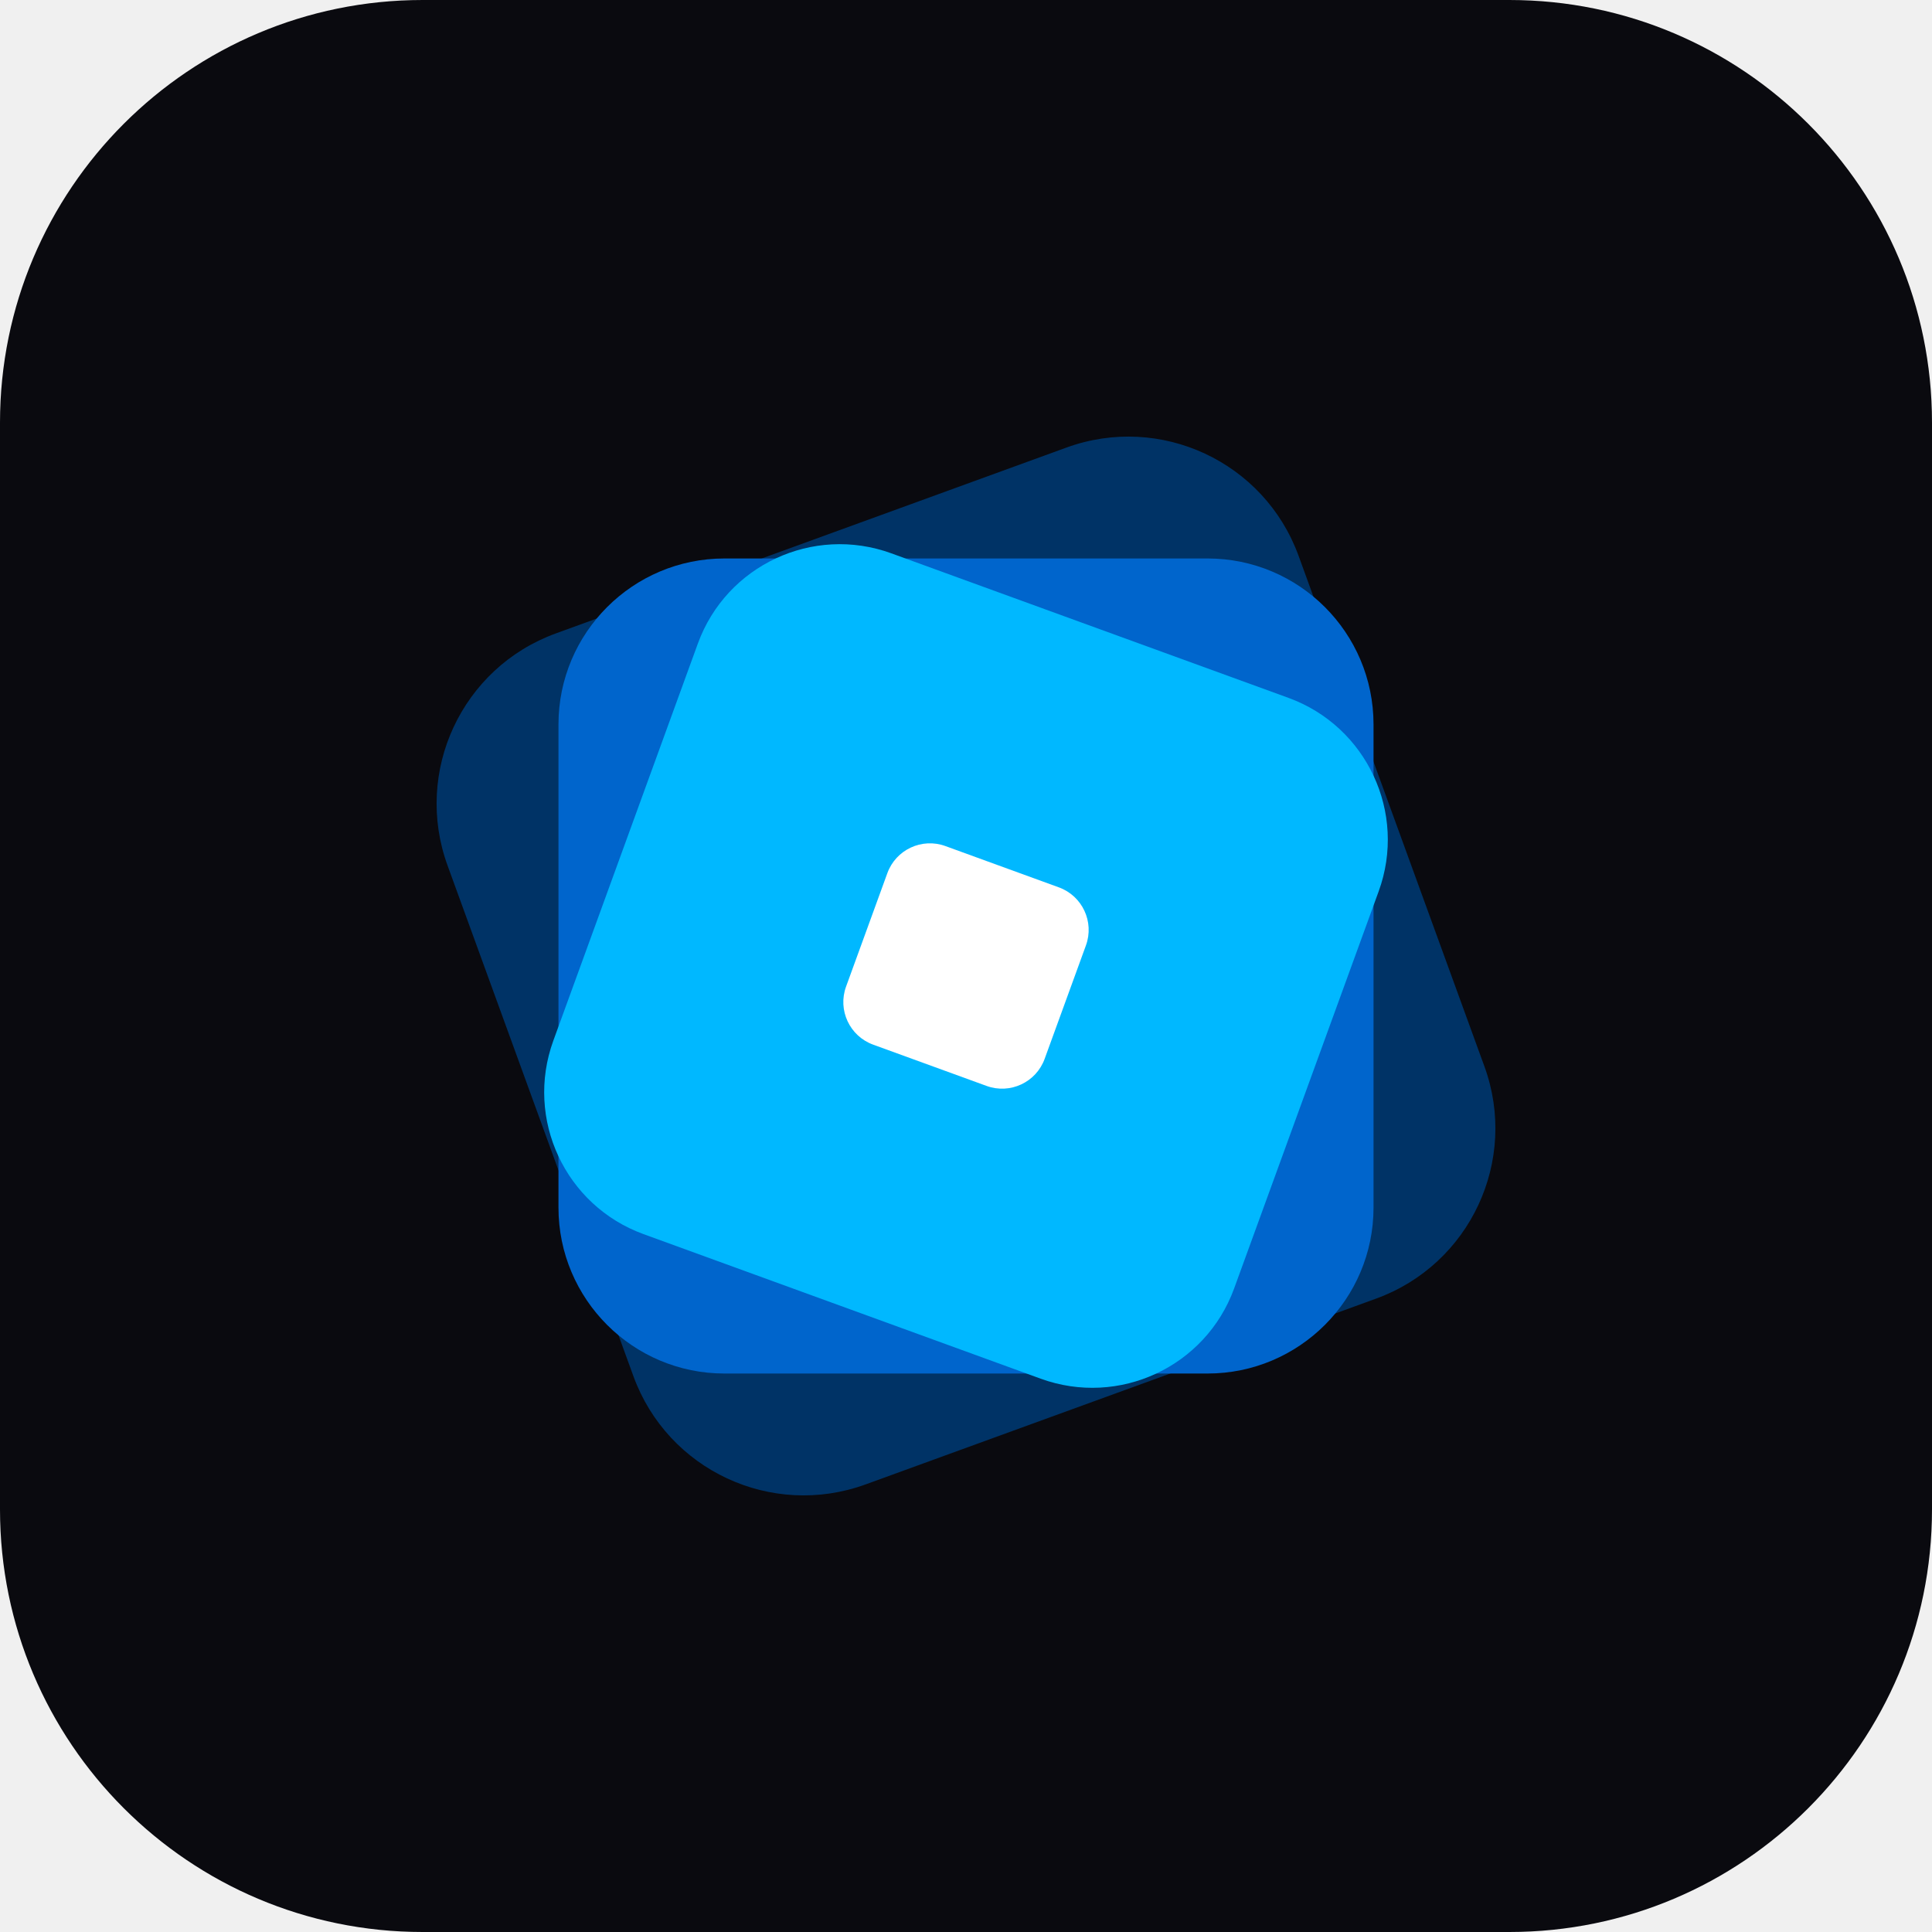
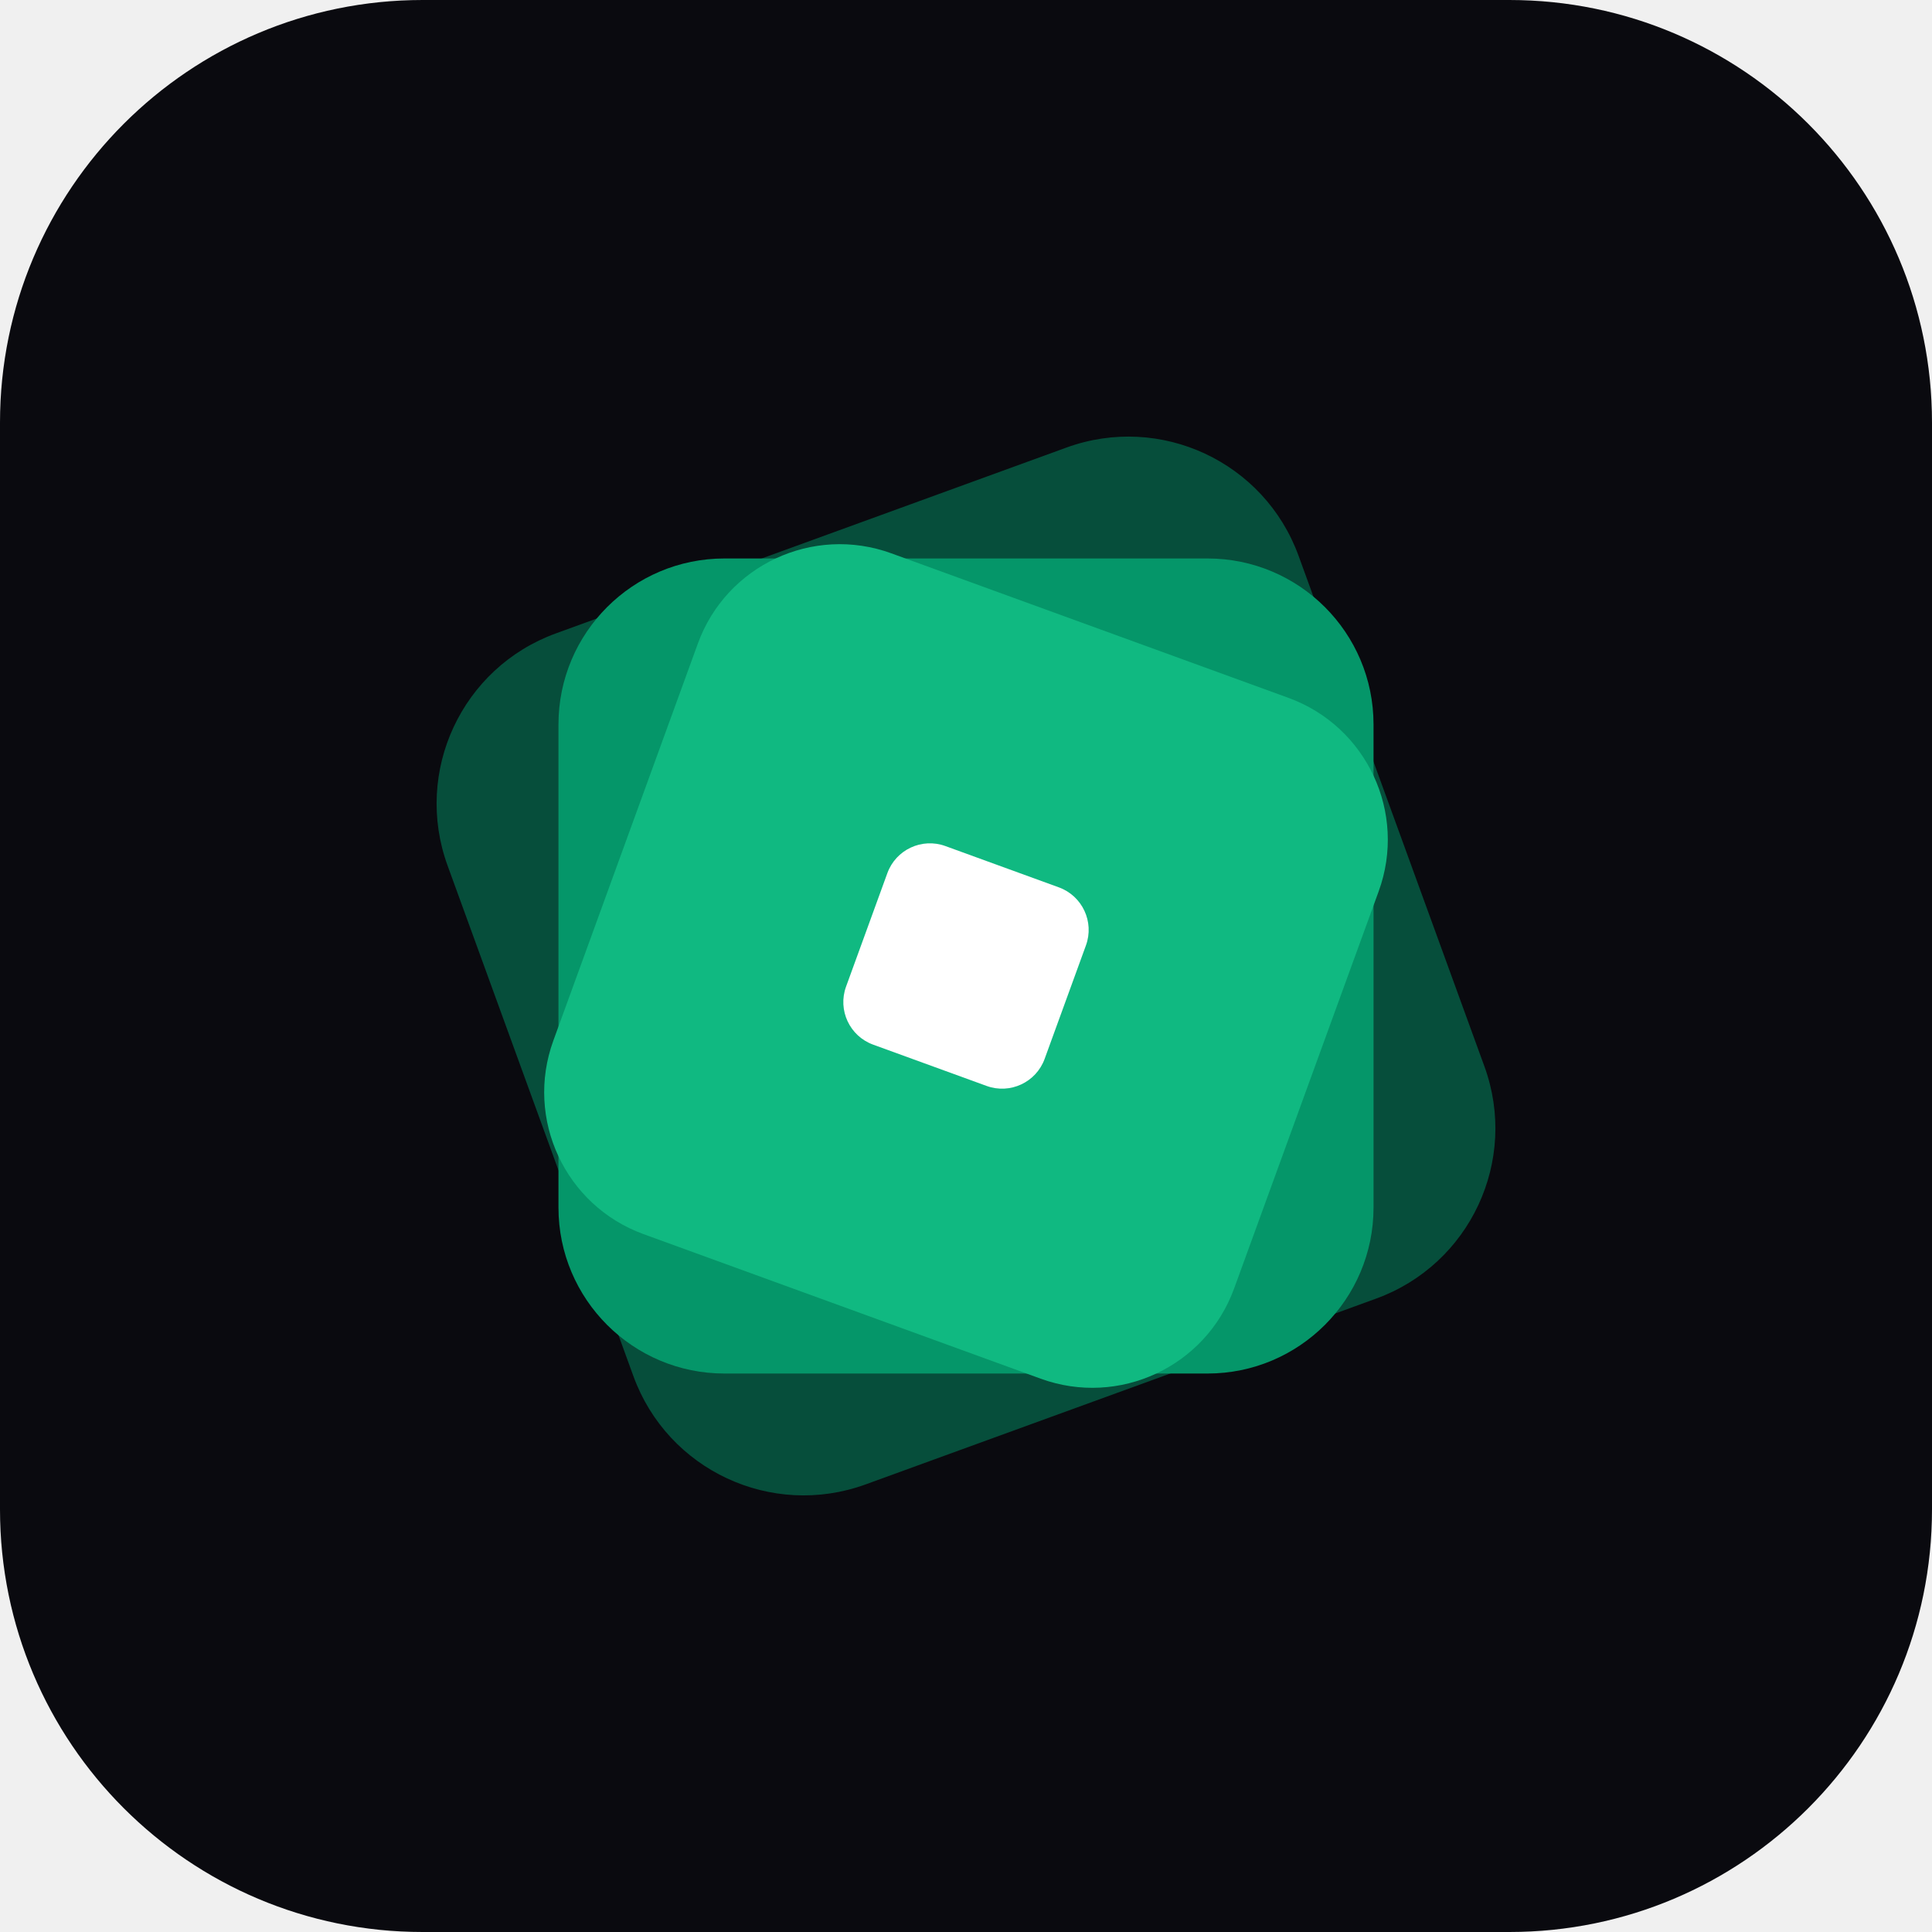
<svg xmlns="http://www.w3.org/2000/svg" viewBox="0 0 32 32" width="32" height="32">
  <rect width="32" height="32" rx="7" fill="#0A0A0F" />
-   <rect x="8.5" y="8.5" width="15" height="15" rx="3" fill="#003366" transform="rotate(-20, 16, 16)" />
-   <rect x="9.25" y="9.25" width="13.5" height="13.5" rx="2.75" fill="#0065CC" transform="rotate(0, 16, 16)" />
-   <rect x="10" y="10" width="12" height="12" rx="2.5" fill="#00B8FF" transform="rotate(20, 16, 16)" />
+   <rect x="8.5" y="8.5" width="15" height="15" rx="3" fill="#064E3B" transform="rotate(-20, 16, 16)" />
+   <rect x="9.25" y="9.25" width="13.5" height="13.5" rx="2.75" fill="#059669" transform="rotate(0, 16, 16)" />
+   <rect x="10" y="10" width="12" height="12" rx="2.5" fill="#10B981" transform="rotate(20, 16, 16)" />
  <rect x="14.25" y="14.25" width="3.5" height="3.5" rx="0.75" fill="#FFFFFF" transform="rotate(20, 16, 16)" />
</svg>
